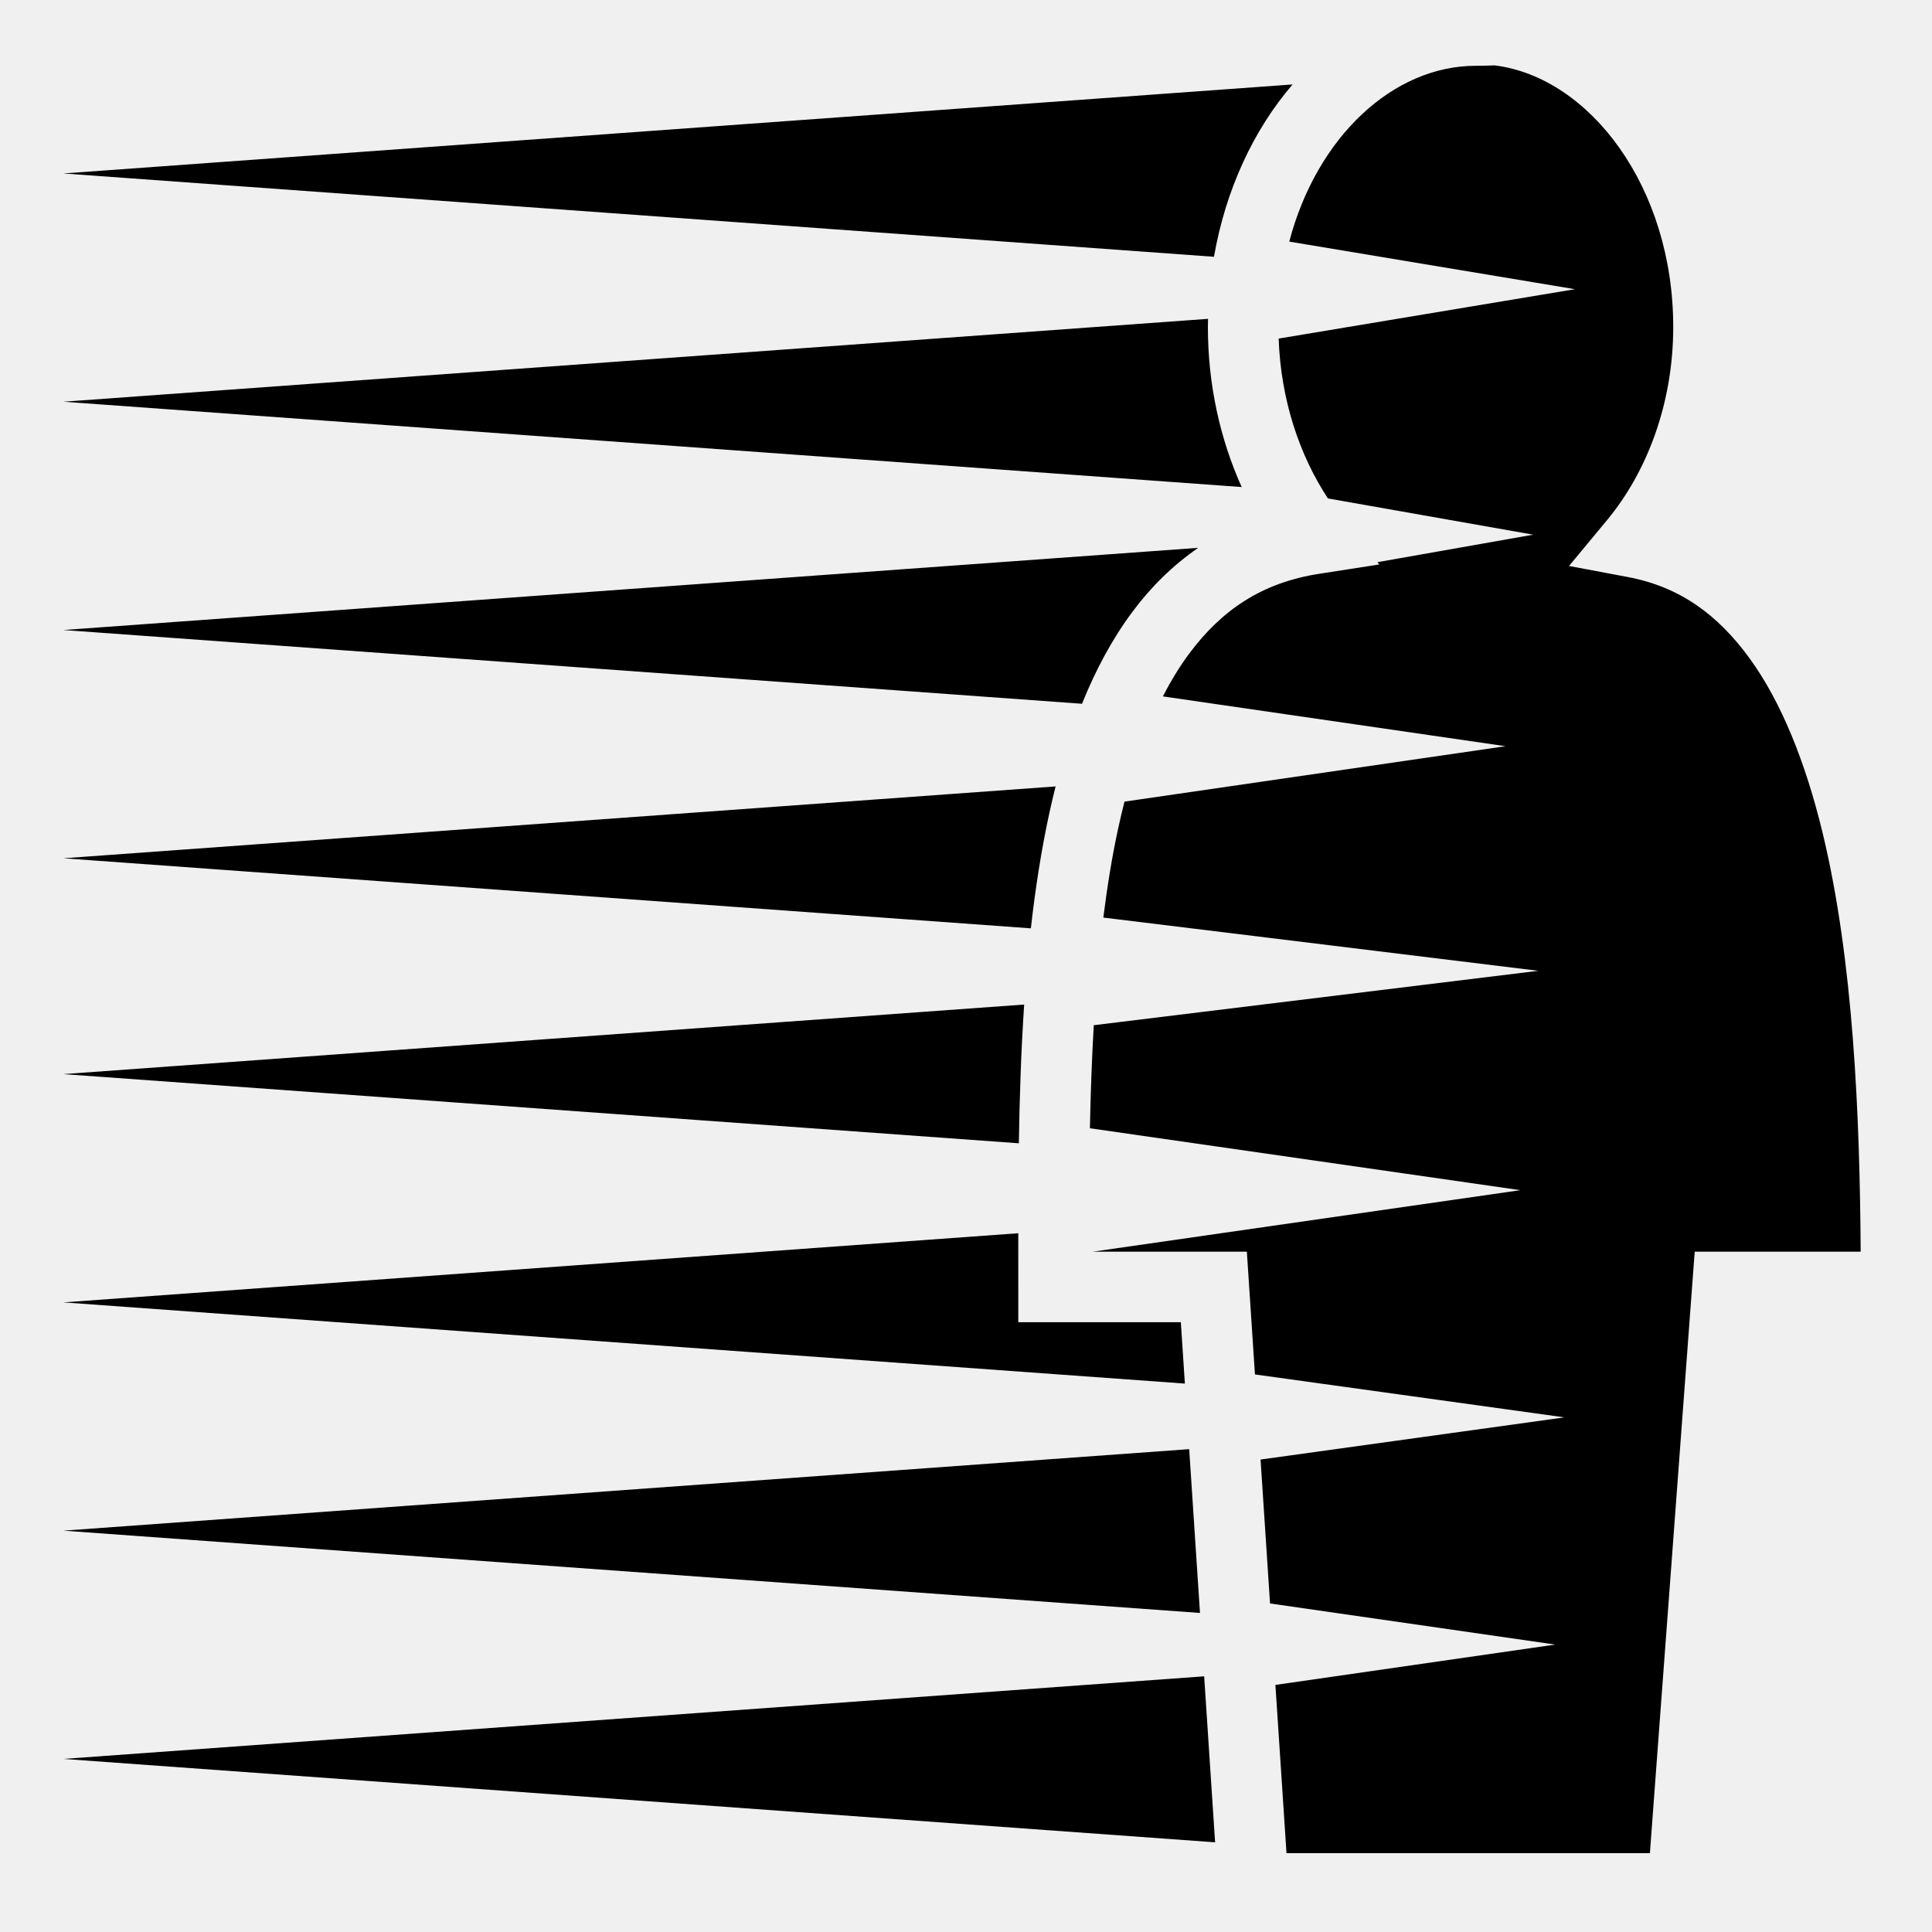
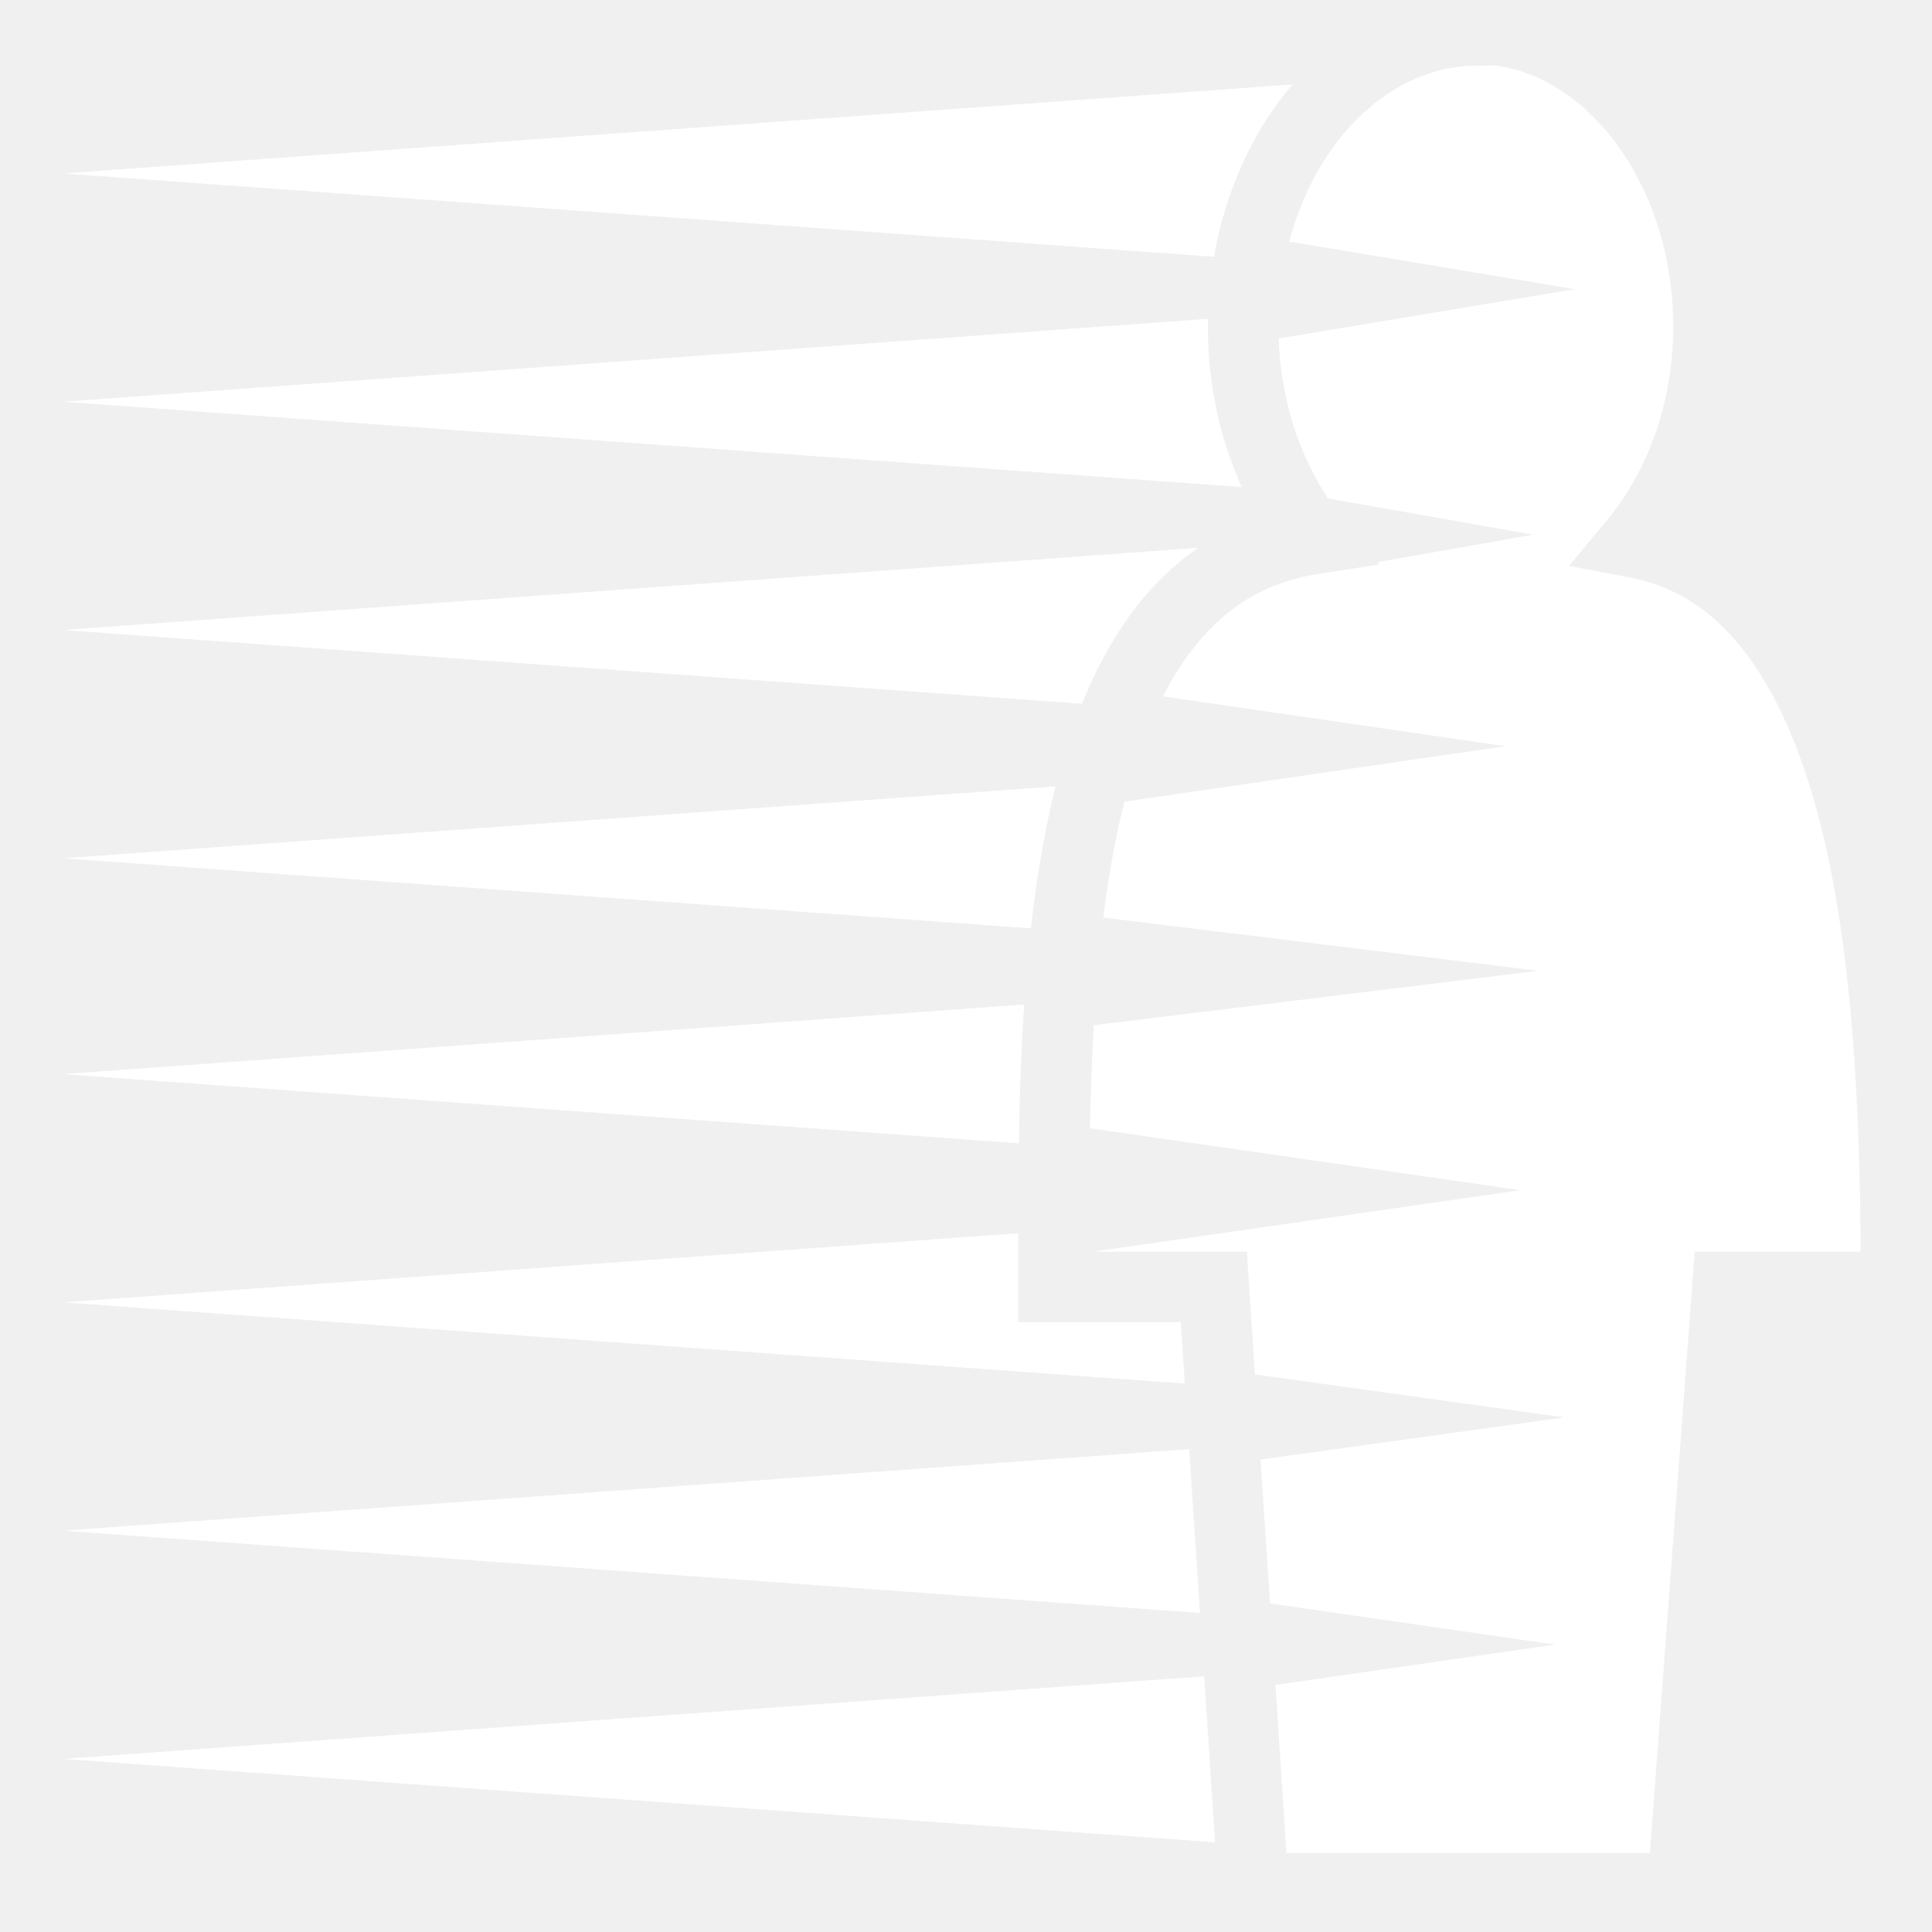
- <svg xmlns="http://www.w3.org/2000/svg" viewBox="0 0 512 512" style="height: 512px; width: 512px;">
-   <g class="" transform="translate(0,0)" style="">
-     <path d="M396.082 17.326c-.166-.025-1.922.108-4.977.108-21.975 0-42.158 18.904-49.437 46.595l75.713 12.61-78.526 13.085c.564 16.248 5.55 30.99 13.062 42.367l54.39 9.603-41.277 7.29.484.607-15.91 2.47c-15.262 2.366-25.866 9.63-34.46 21.165-2.534 3.4-4.848 7.198-6.962 11.328l90.798 13.2-100.976 14.684c-.576 2.25-1.118 4.542-1.627 6.874-1.662 7.613-2.953 15.622-3.982 23.854l115.275 14.107-117.81 14.418c-.525 9.083-.84 18.236-1.022 27.31l114.07 16.407-113.304 16.3h40.826l2.144 32.532 82.026 11.38-80.54 11.173 2.512 38.14 75.582 10.897-74.158 10.69 2.938 44.59h96.306l11.875-159.403h43.983c-.228-36.033-1.914-77.32-10.137-111.194-4.462-18.384-10.84-34.42-19.314-46.063-8.472-11.642-18.583-18.958-32.248-21.53l-15.59-2.933 10.124-12.213c10.435-12.587 17.49-30.688 17.49-51.127 0-37.056-22.084-66.04-47.127-69.295l-.106-.013-.108-.016zm-53.535 5.055L16.785 45.968l304.93 22.082c3.073-17.672 10.43-33.57 20.832-45.67zm-22.402 62.114L16.783 106.46l312.28 22.612c-5.686-12.618-8.96-27.047-8.96-42.422 0-.722.027-1.437.042-2.156zm-2.612 60.688L16.783 166.96l269.96 19.546c3.583-8.906 7.975-17.144 13.415-24.445 4.868-6.532 10.676-12.254 17.375-16.878zm-37.79 63.228l-262.96 19.04L273.19 246.02c1.18-10.497 2.77-20.808 4.927-30.69.51-2.33 1.05-4.635 1.625-6.918zm-8.327 57.803L16.783 284.65l253.225 18.336c.18-12.057.585-24.438 1.408-36.773zm-1.562 60.605l-253.07 18.325 297.22 21.52-1.072-16.267H269.86v-9.343c0-4.62-.01-9.38-.006-14.235zm45.294 57.22L16.783 405.64l301.227 21.81-2.862-43.413zm3.97 60.202L16.782 466.13l305.233 22.102-2.9-43.992z" fill="#000000" fill-opacity="1" />
+ <svg xmlns="http://www.w3.org/2000/svg" version="1.2" viewBox="0 0 512 512" width="512" height="512">
+   <style>
+ 		.s0 { fill: #ffffff }
+ 	</style>
+   <g>
+     <path class="s0" d="m396.08 17.33c-0.16-0.03-1.92 0.1-4.97 0.1-21.98 0-42.16 18.91-49.44 46.6l75.71 12.61-78.53 13.08c0.57 16.25 5.55 30.99 13.07 42.37l54.39 9.6-41.28 7.29 0.48 0.61-15.91 2.47c-15.26 2.37-25.86 9.63-34.46 21.17-2.53 3.4-4.84 7.19-6.96 11.32l90.8 13.2-100.98 14.69q-0.21 0.85-0.43 1.71-0.21 0.86-0.41 1.72-0.2 0.86-0.4 1.72-0.19 0.86-0.38 1.72c-1.66 7.61-2.96 15.62-3.99 23.86l115.28 14.1-117.81 14.42c-0.52 9.08-0.84 18.24-1.02 27.31l114.07 16.41-113.31 16.3h40.83l2.14 32.53 82.03 11.38-80.54 11.17 2.51 38.14 75.58 10.9-74.15 10.69 2.93 44.59h96.31l11.87-159.4h43.99c-0.23-36.04-1.92-77.32-10.14-111.2-4.46-18.38-10.84-34.42-19.31-46.06-8.48-11.64-18.59-18.96-32.25-21.53l-15.59-2.93 10.12-12.22c10.44-12.58 17.49-30.68 17.49-51.12 0-37.06-22.08-66.04-47.12-69.3l-0.11-0.01c0 0-0.11-0.02-0.11-0.01zm-53.53 5.05l-325.76 23.59 304.93 22.08c3.07-17.67 10.43-33.57 20.83-45.67zm-22.4 62.12l-303.37 21.96 312.28 22.61c-5.68-12.62-8.96-27.04-8.96-42.42q0.01-1.08 0.05-2.15zm-2.62 60.68l-300.75 21.78 269.96 19.55c3.59-8.91 7.98-17.15 13.42-24.45 4.87-6.53 10.67-12.25 17.37-16.88zm-37.79 63.23l-262.96 19.04 256.41 18.57c1.18-10.5 2.77-20.81 4.93-30.69q0.76-3.49 1.62-6.92zm-8.32 57.8l-254.64 18.44 253.23 18.34c0.18-12.06 0.58-24.44 1.41-36.78zm-1.57 60.61l-253.07 18.32 297.22 21.52-1.07-16.26h-43.07v-9.35q-0.01-6.94-0.01-14.23zm45.3 57.22l-298.37 21.6 301.23 21.81c0 0-2.86-43.41-2.86-43.41zm3.97 60.2l-302.34 21.89 305.23 22.1c0 0-2.9-43.99-2.89-43.99z" />
  </g>
</svg>
